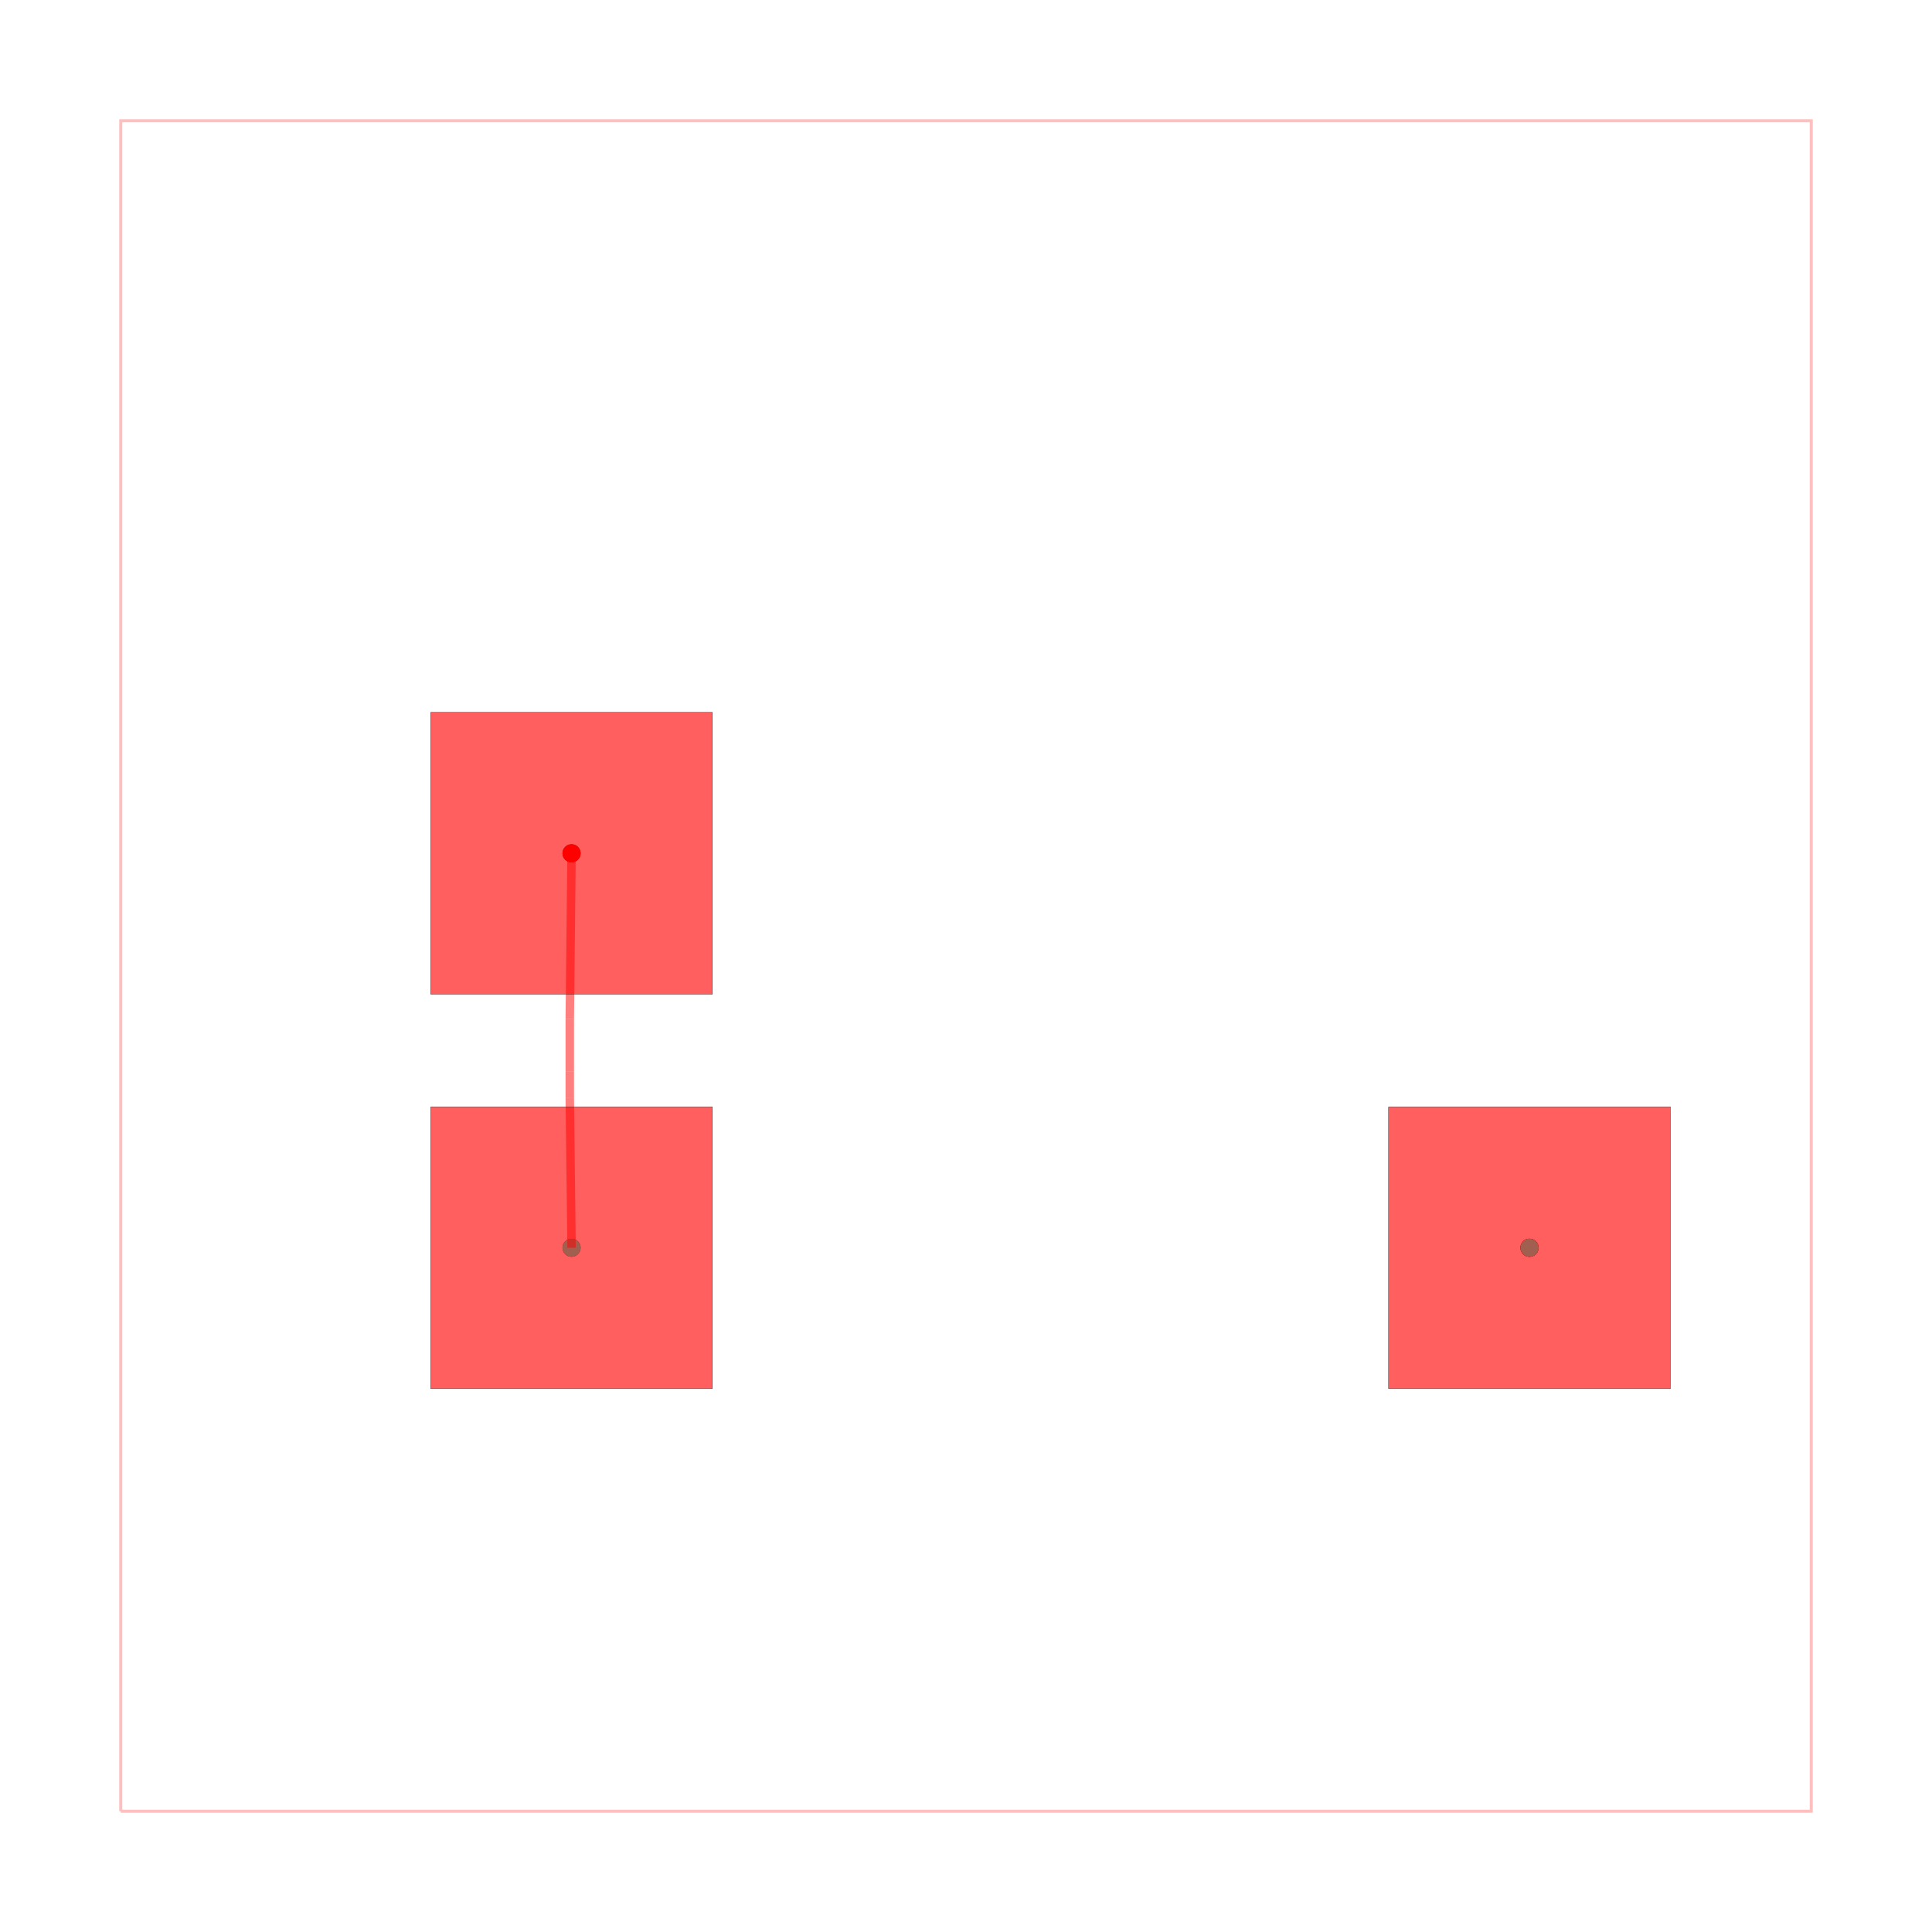
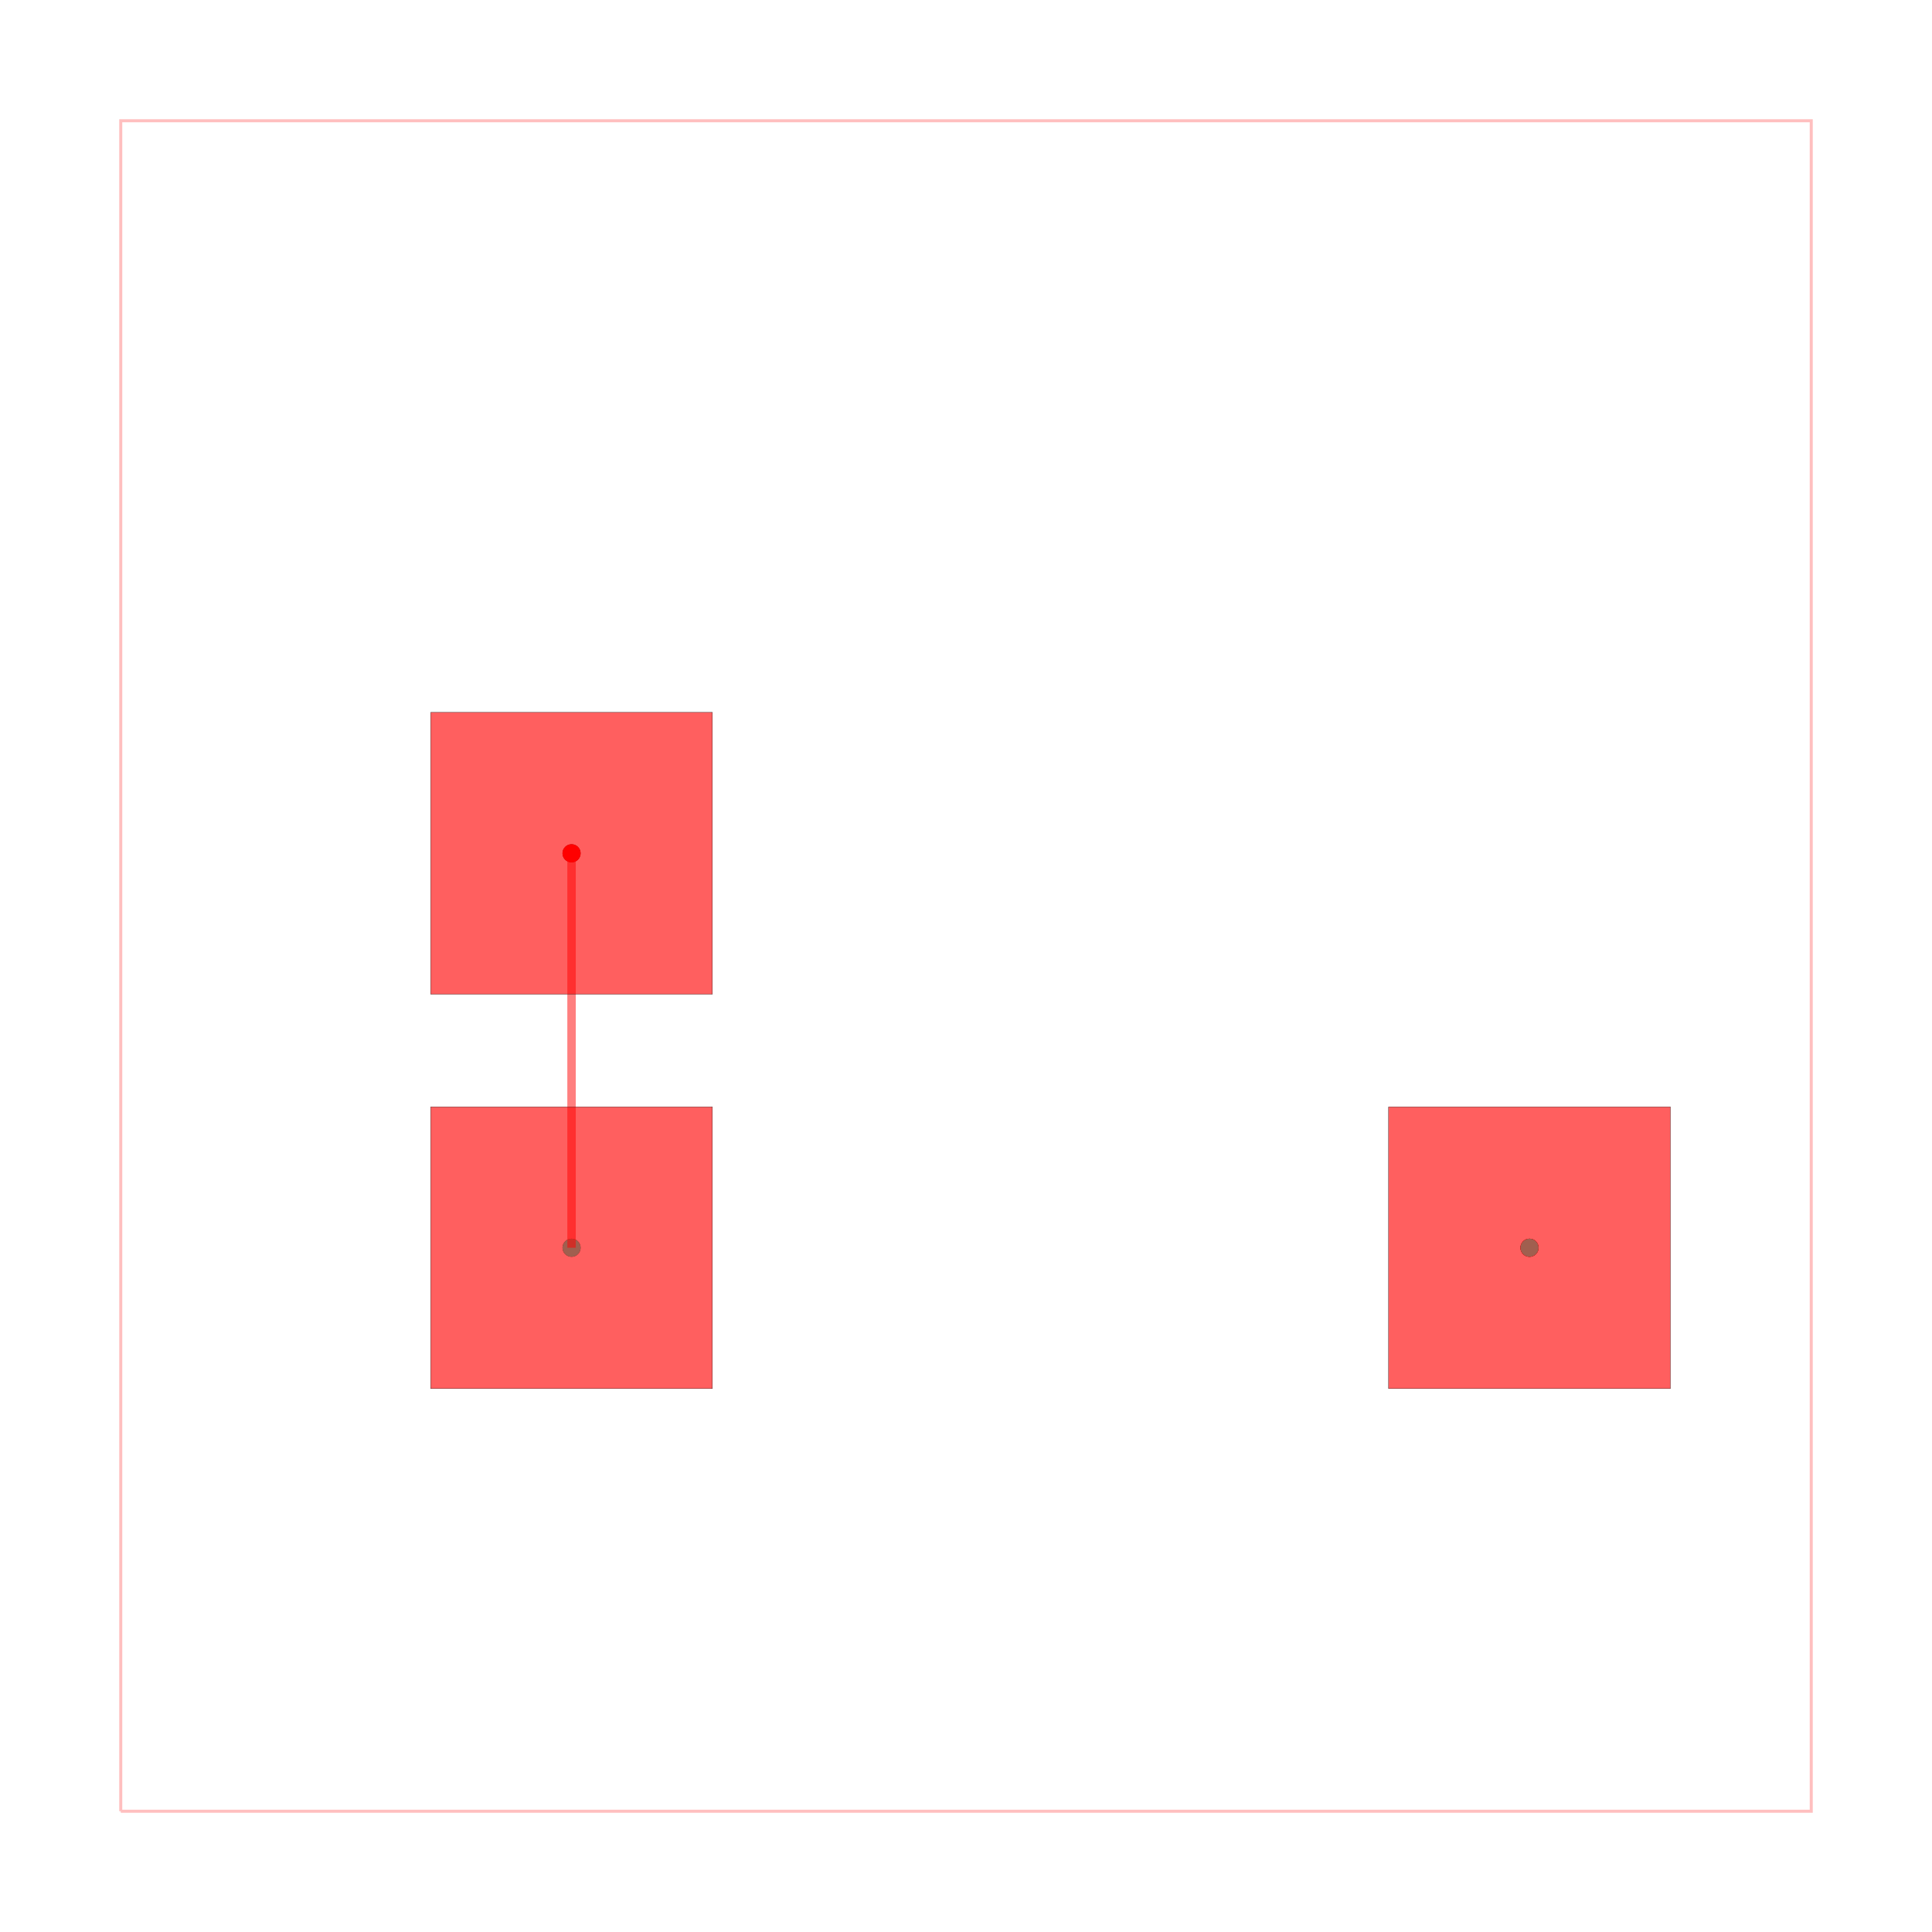
<svg xmlns="http://www.w3.org/2000/svg" width="640" height="640" viewBox="0 0 640 640">
  <rect width="100%" height="100%" fill="white" />
  <g>
    <circle data-type="point" data-label="connectionA " data-x="-7" data-y="2" cx="189.333" cy="282.667" r="3" fill="black" />
  </g>
  <g>
    <circle data-type="point" data-label="connectionA " data-x="10" data-y="-5" cx="506.667" cy="413.333" r="3" fill="black" />
  </g>
  <g>
    <circle data-type="point" data-label="connectionB " data-x="-7" data-y="-5" cx="189.333" cy="413.333" r="3" fill="black" />
  </g>
  <g>
    <circle data-type="point" data-label="connectionB " data-x="10" data-y="-5" cx="506.667" cy="413.333" r="3" fill="black" />
  </g>
  <g>
    <circle data-type="point" data-label="connectionA (top)" data-x="-7" data-y="2" cx="189.333" cy="282.667" r="3" fill="hsl(0, 100%, 50%)" />
  </g>
  <g>
    <circle data-type="point" data-label="connectionA (top)" data-x="10" data-y="-5" cx="506.667" cy="413.333" r="3" fill="hsl(0, 100%, 50%)" />
  </g>
  <g>
    <circle data-type="point" data-label="connectionB (top)" data-x="-7" data-y="-5" cx="189.333" cy="413.333" r="3" fill="hsl(170, 100%, 50%)" />
  </g>
  <g>
    <circle data-type="point" data-label="connectionB (top)" data-x="10" data-y="-5" cx="506.667" cy="413.333" r="3" fill="hsl(170, 100%, 50%)" />
  </g>
  <g>
    <polyline data-points="-15,-15 15,-15 15,15 -15,15 -15,-15" data-type="line" data-label="" points="40,600 600,600 600,40 40,40 40,600" fill="none" stroke="rgba(255,0,0,0.25)" stroke-width="1px" />
  </g>
  <g>
-     <polyline data-points="-7,-5 -7.03125,-2.34375" data-type="line" data-label="" points="189.333,413.333 188.75,363.75" fill="none" stroke="rgba(255,0,0,0.5)" stroke-width="2.8" />
+     <polyline data-points="-7,-5 -7,-2.5" data-type="line" data-label="" points="189.333,413.333 189.333,366.667" fill="none" stroke="rgba(255,0,0,0.5)" stroke-width="2.8" />
  </g>
  <g>
-     <polyline data-points="-7.03125,-2.34375 -7.03125,-1.875" data-type="line" data-label="" points="188.75,363.75 188.75,355" fill="none" stroke="rgba(255,0,0,0.5)" stroke-width="2.8" />
+     <polyline data-points="-7,-2.5 -7,-0.5" data-type="line" data-label="" points="189.333,366.667 189.333,329.333" fill="none" stroke="rgba(255,0,0,0.5)" stroke-width="2.8" />
  </g>
  <g>
-     <polyline data-points="-7.03125,-1.875 -7.03125,-0.9375" data-type="line" data-label="" points="188.75,355 188.75,337.5" fill="none" stroke="rgba(255,0,0,0.5)" stroke-width="2.8" />
-   </g>
-   <g>
-     <polyline data-points="-7.03125,-0.9375 -7,2" data-type="line" data-label="" points="188.75,337.5 189.333,282.667" fill="none" stroke="rgba(255,0,0,0.5)" stroke-width="2.8" />
+     <polyline data-points="-7,-0.5 -7,2" data-type="line" data-label="" points="189.333,329.333 189.333,282.667" fill="none" stroke="rgba(255,0,0,0.5)" stroke-width="2.8" />
  </g>
  <g>
    <rect data-type="rect" data-label="top, bottom" data-x="-7" data-y="2" x="142.667" y="236" width="93.333" height="93.333" fill="rgba(255,0,0,0.25)" stroke="black" stroke-width="0.054" />
  </g>
  <g>
    <rect data-type="rect" data-label="top, bottom" data-x="10" data-y="-5" x="460" y="366.667" width="93.333" height="93.333" fill="rgba(255,0,0,0.25)" stroke="black" stroke-width="0.054" />
  </g>
  <g>
    <rect data-type="rect" data-label="top, bottom" data-x="-7" data-y="-5" x="142.667" y="366.667" width="93.333" height="93.333" fill="rgba(255,0,0,0.25)" stroke="black" stroke-width="0.054" />
  </g>
  <g>
    <rect data-type="rect" data-label="" data-x="-7" data-y="2" x="142.667" y="236" width="93.333" height="93.333" fill="rgba(255,0,0,0.5)" stroke="black" stroke-width="0.054" />
  </g>
  <g>
    <rect data-type="rect" data-label="" data-x="10" data-y="-5" x="460" y="366.667" width="93.333" height="93.333" fill="rgba(255,0,0,0.5)" stroke="black" stroke-width="0.054" />
  </g>
  <g>
    <rect data-type="rect" data-label="" data-x="-7" data-y="-5" x="142.667" y="366.667" width="93.333" height="93.333" fill="rgba(255,0,0,0.5)" stroke="black" stroke-width="0.054" />
  </g>
  <g id="crosshair" style="display: none">
    <line id="crosshair-h" y1="0" y2="640" stroke="#666" stroke-width="0.5" />
    <line id="crosshair-v" x1="0" x2="640" stroke="#666" stroke-width="0.5" />
    <text id="coordinates" font-family="monospace" font-size="12" fill="#666" />
  </g>
</svg>
